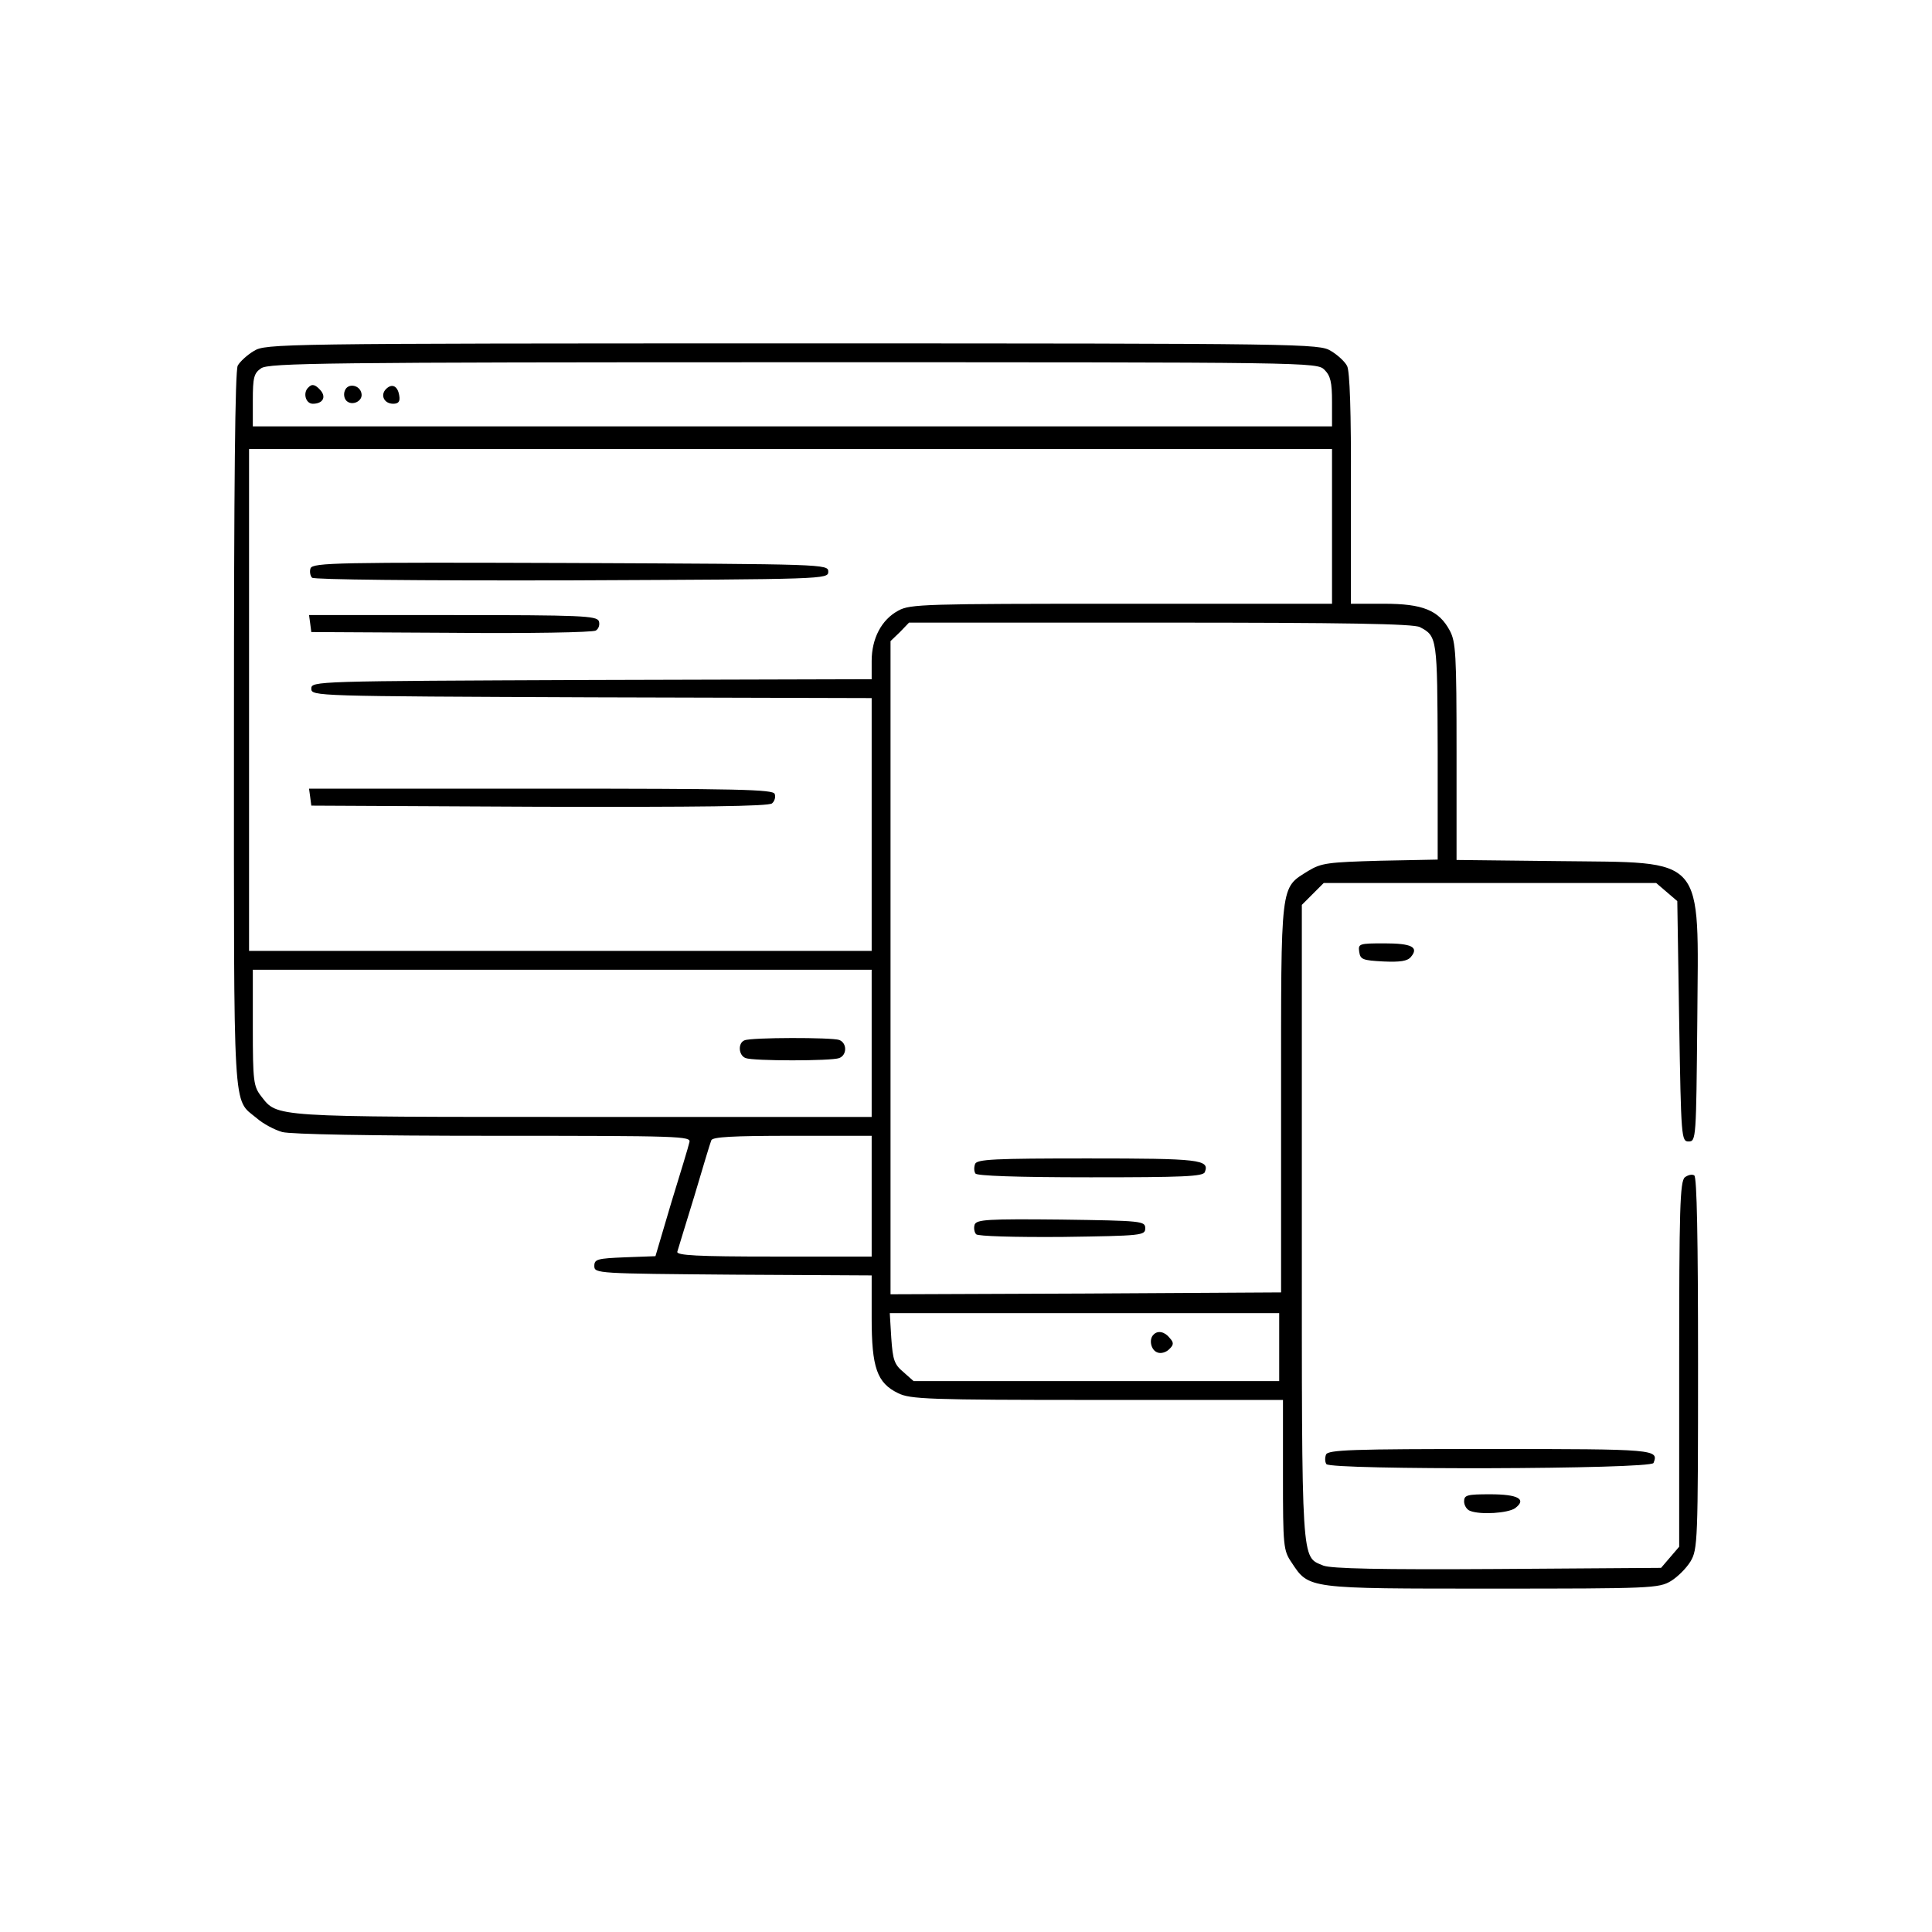
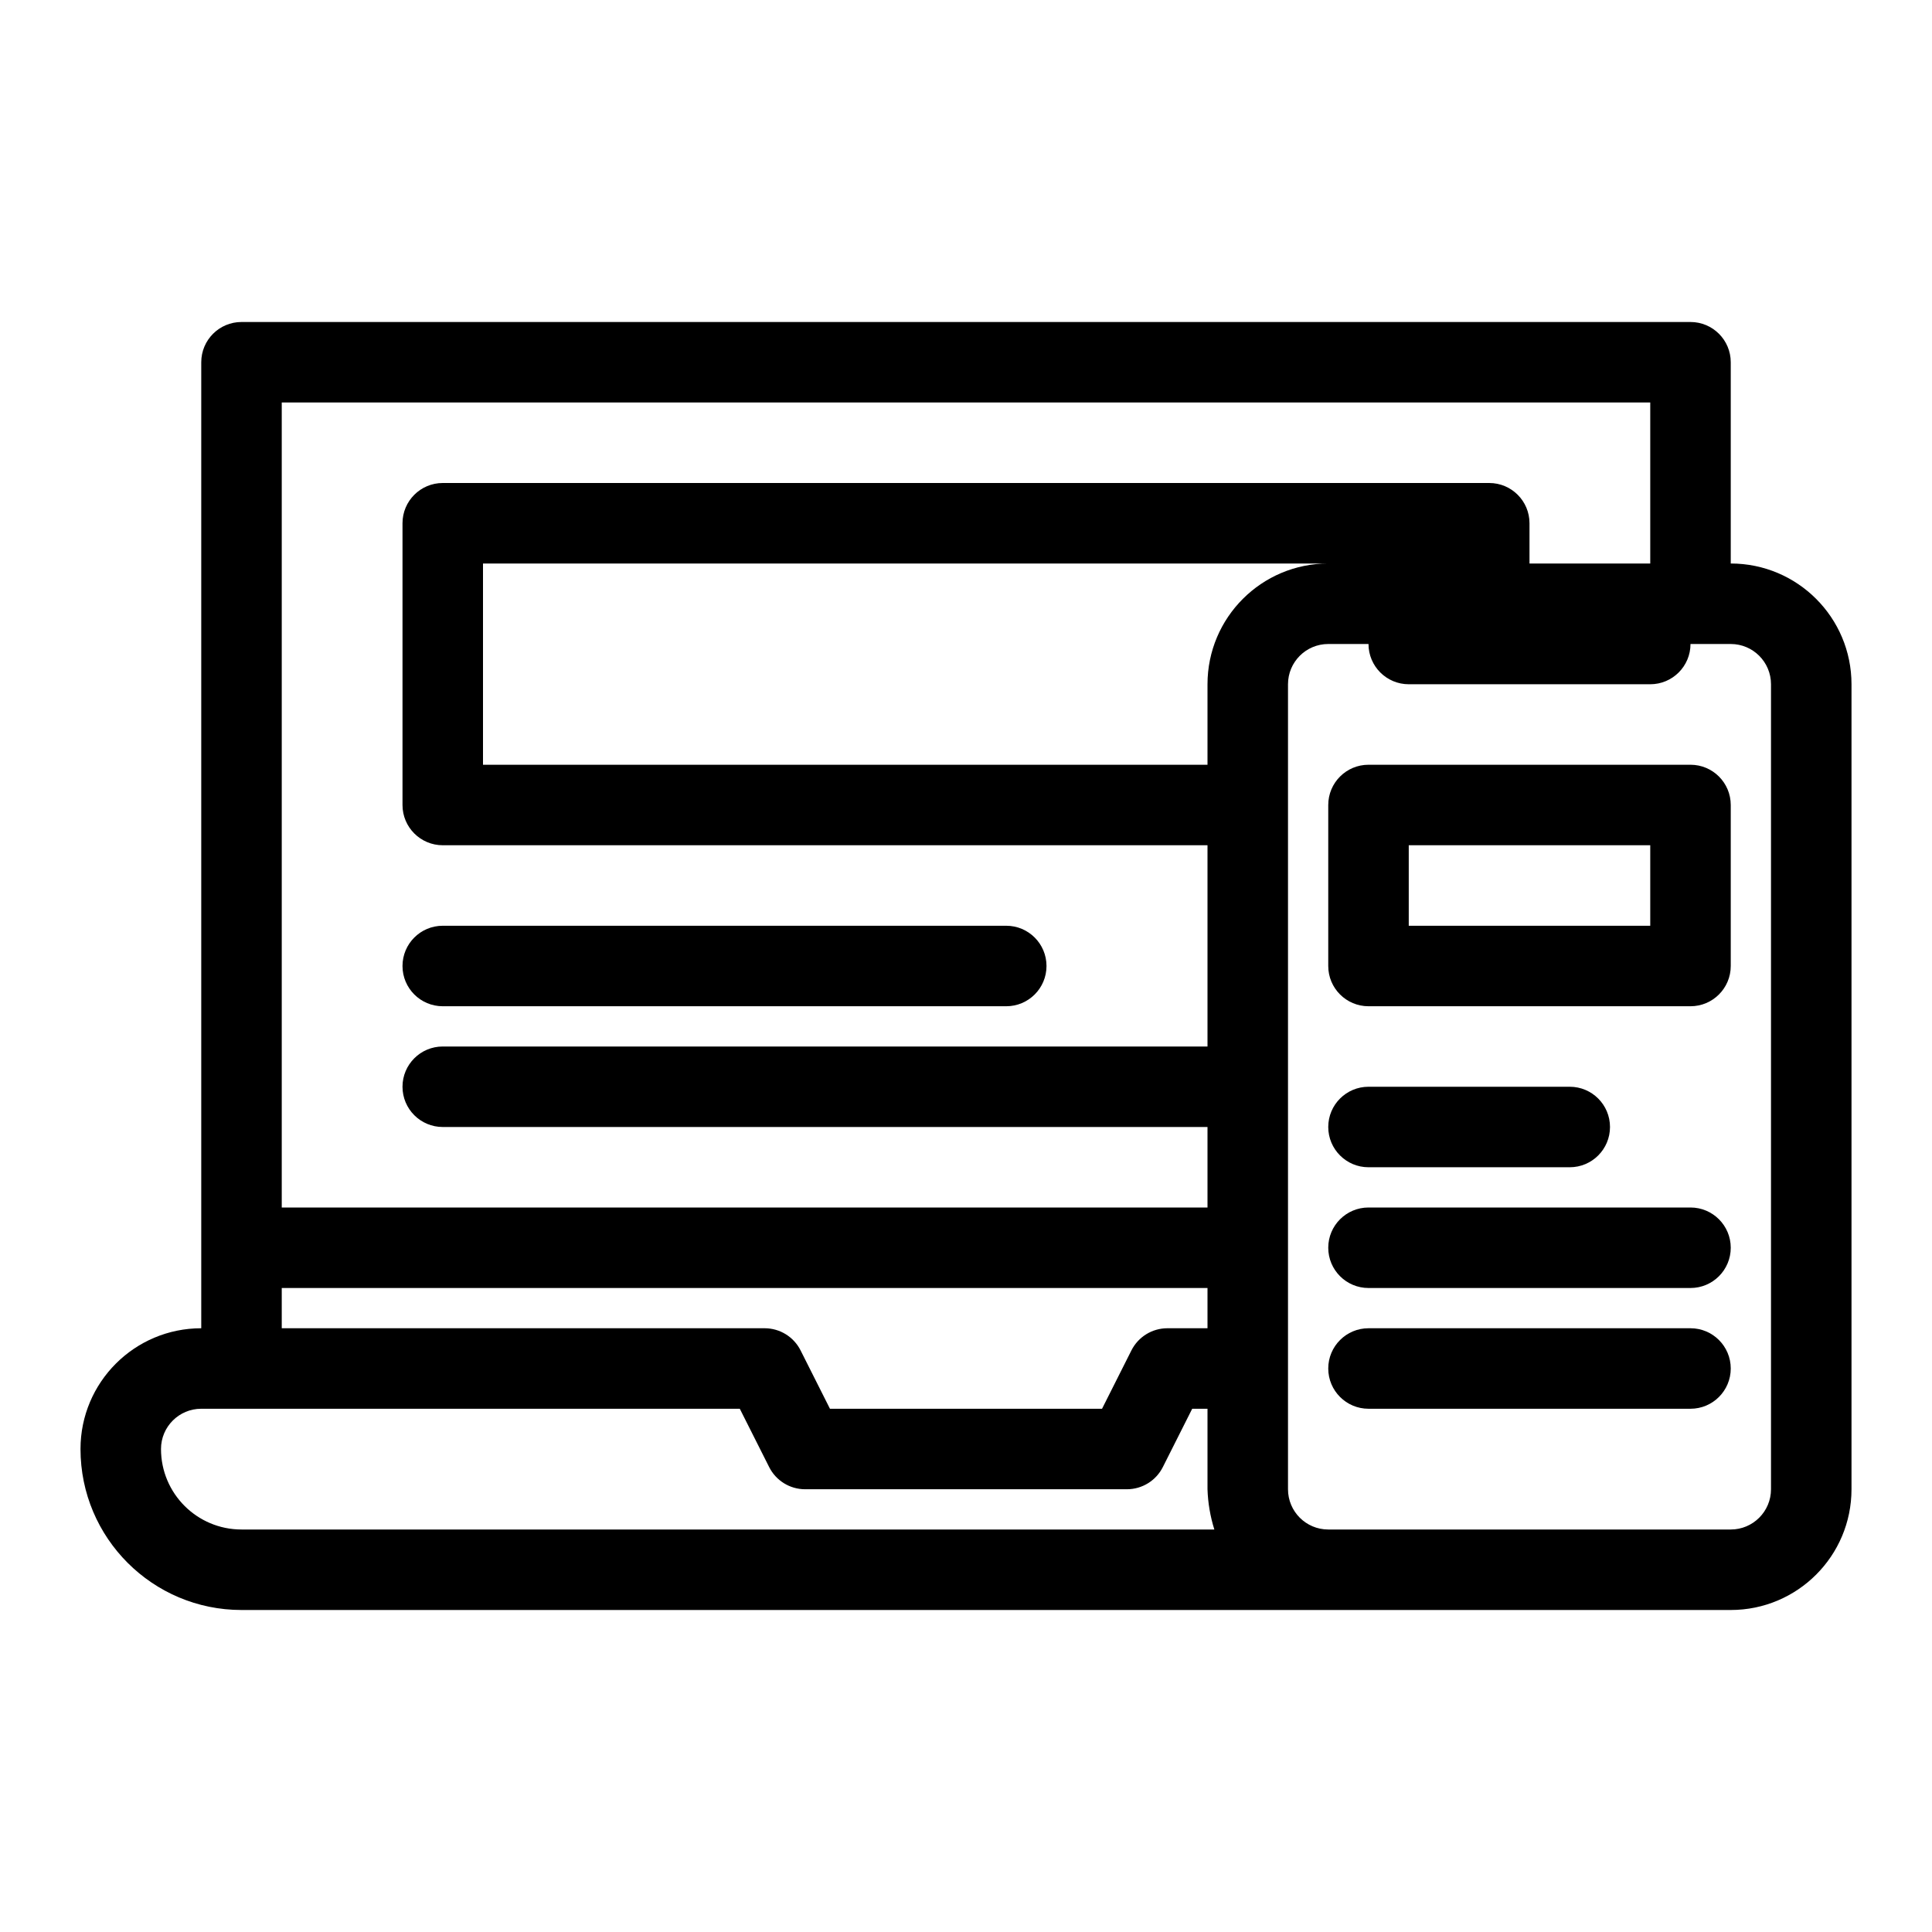
- <svg xmlns="http://www.w3.org/2000/svg" version="1.0" width="512pt" height="512pt" viewBox="0 0 512 512" preserveAspectRatio="xMidYMid meet">
-   <g transform="translate(0,512) scale(0.1,-0.1)" fill="currentColor" stroke="none">
-     <path d="M673 4190 c-17 -10 -37 -28 -43 -39 -7 -15 -10 -303 -10 -966 0 -1037 -4 -975 60 -1028 17 -15 47 -31 68 -37 23 -6 231 -10 561 -10 494 0 523 -1 518 -17 -2 -10 -24 -82 -48 -160 l-42 -142 -81 -3 c-73 -3 -81 -5 -81 -23 0 -20 8 -20 368 -23 l367 -2 0 -113 c0 -131 14 -172 70 -199 32 -16 79 -18 528 -18 l492 0 0 -199 c0 -189 1 -200 23 -232 46 -70 41 -69 532 -69 421 0 441 1 473 20 18 11 41 34 52 52 19 32 20 52 20 525 0 331 -3 494 -10 498 -6 4 -17 1 -25 -5 -13 -11 -15 -85 -15 -496 l0 -483 -24 -28 -24 -28 -433 -3 c-314 -2 -441 1 -462 9 -59 25 -57 -10 -57 909 l0 842 29 29 29 29 441 0 440 0 28 -24 28 -24 5 -319 c5 -310 6 -318 25 -318 20 0 20 8 23 319 3 446 27 419 -370 424 l-268 3 0 287 c0 259 -2 291 -18 321 -29 54 -72 71 -174 71 l-88 0 0 305 c1 206 -3 311 -10 325 -6 12 -26 30 -43 40 -31 19 -63 20 -1427 20 -1364 0 -1396 -1 -1427 -20z m2837 -50 c16 -16 20 -33 20 -85 l0 -65 -1430 0 -1430 0 0 69 c0 61 3 72 22 85 20 14 170 16 1410 16 1375 0 1388 0 1408 -20z m20 -415 l0 -205 -558 0 c-521 0 -560 -1 -591 -18 -45 -24 -71 -74 -71 -134 l0 -48 -742 -2 c-735 -3 -743 -3 -743 -23 0 -20 8 -20 743 -23 l742 -2 0 -335 0 -335 -825 0 -825 0 0 665 0 665 1435 0 1435 0 0 -205z m233 -267 c46 -24 46 -29 47 -329 l0 -287 -152 -3 c-140 -4 -156 -6 -191 -27 -75 -47 -72 -25 -72 -602 l0 -515 -517 -3 -518 -2 0 865 0 866 25 24 24 25 666 0 c487 0 672 -3 688 -12z m-1453 -1103 l0 -195 -765 0 c-831 0 -809 -1 -853 55 -20 26 -22 39 -22 181 l0 154 820 0 820 0 0 -195z m0 -405 l0 -160 -260 0 c-203 0 -258 3 -255 13 2 6 22 73 45 147 22 74 42 141 45 148 3 9 55 12 215 12 l210 0 0 -160z m1080 -400 l0 -90 -484 0 -485 0 -27 24 c-24 20 -28 32 -32 90 l-4 66 516 0 516 0 0 -90z" />
-     <path d="M817 4093 c-15 -14 -7 -43 12 -43 26 0 36 17 21 35 -14 16 -23 19 -33 8z" />
-     <path d="M914 4085 c-4 -9 -2 -21 4 -27 15 -15 44 -1 40 19 -4 23 -36 29 -44 8z" />
-     <path d="M1023 4089 c-16 -16 -5 -39 19 -39 14 0 19 6 16 22 -4 25 -19 33 -35 17z" />
-     <path d="M823 3614 c-3 -8 -1 -20 4 -25 5 -5 274 -8 689 -7 671 3 679 3 679 23 0 20 -8 20 -683 23 -613 2 -683 1 -689 -14z" />
-     <path d="M822 3468 l3 -23 370 -2 c204 -2 376 1 384 6 8 5 11 16 8 25 -6 14 -47 16 -387 16 l-381 0 3 -22z" />
-     <path d="M822 3008 l3 -23 604 -3 c421 -1 608 1 617 9 7 6 10 17 7 25 -4 12 -97 14 -620 14 l-614 0 3 -22z" />
-     <path d="M2584 2035 c-3 -8 -3 -19 1 -25 4 -6 107 -10 305 -10 244 0 299 2 303 14 13 33 -14 36 -310 36 -248 0 -295 -2 -299 -15z" />
-     <path d="M2583 1875 c-3 -9 -1 -21 4 -26 5 -5 99 -8 229 -7 211 3 219 4 219 23 0 19 -8 20 -223 23 -195 2 -223 0 -229 -13z" />
-     <path d="M1973 2363 c-18 -7 -16 -40 3 -47 20 -8 228 -8 248 0 21 8 21 40 0 48 -19 7 -233 7 -251 -1z" />
-     <path d="M3057 1583 c-13 -12 -7 -41 10 -47 9 -4 23 0 31 8 13 12 13 18 2 30 -13 17 -32 21 -43 9z" />
-     <path d="M3602 2598 c3 -21 9 -23 64 -26 45 -2 64 1 73 12 22 26 2 36 -70 36 -67 0 -70 -1 -67 -22z" />
-     <path d="M3514 1265 c-3 -8 -3 -19 1 -25 10 -16 861 -14 867 3 14 36 8 37 -433 37 -366 0 -430 -2 -435 -15z" />
-     <path d="M3880 1141 c0 -10 7 -22 16 -25 28 -11 100 -6 119 7 32 24 8 37 -66 37 -61 0 -69 -2 -69 -19z" />
+ <svg xmlns="http://www.w3.org/2000/svg" width="800" height="800" viewBox="0 0 48 48" fill="currentColor" id="multi-device">
+   <g>
+     <path d="M43,14V9a1,1,0,0,0-1-1H6A1,1,0,0,0,5,9V33a3,3,0,0,0-3,3,4,4,0,0,0,4,4H43a3,3,0,0,0,3-3V17A3,3,0,0,0,43,14ZM30,17v2H12V14H33A3,3,0,0,0,30,17ZM7,10H41v4H38V13a1,1,0,0,0-1-1H11a1,1,0,0,0-1,1v7a1,1,0,0,0,1,1H30v5H11a1,1,0,0,0,0,2H30v2H7ZM7,32H30v1H29a1,1,0,0,0-.89.55L27.38,35H20.62l-.73-1.45A1,1,0,0,0,19,33H7ZM6,38a2,2,0,0,1-2-2,1,1,0,0,1,1-1H18.38l.73,1.45A1,1,0,0,0,20,37h8a1,1,0,0,0,.89-.55L29.62,35H30v2a3.74,3.74,0,0,0,.17,1Zm38-1a1,1,0,0,1-1,1H33a1,1,0,0,1-1-1V17a1,1,0,0,1,1-1h1a1,1,0,0,0,1,1h6a1,1,0,0,0,1-1h1a1,1,0,0,1,1,1Z" />
+     <path d="M42 19H34a1 1 0 0 0-1 1v4a1 1 0 0 0 1 1h8a1 1 0 0 0 1-1V20A1 1 0 0 0 42 19zm-1 4H35V21h6zM34 29h5a1 1 0 0 0 0-2H34a1 1 0 0 0 0 2zM42 30H34a1 1 0 0 0 0 2h8a1 1 0 0 0 0-2zM42 33H34a1 1 0 0 0 0 2h8a1 1 0 0 0 0-2zM11 25H25a1 1 0 0 0 0-2H11a1 1 0 0 0 0 2z" />
  </g>
</svg>
